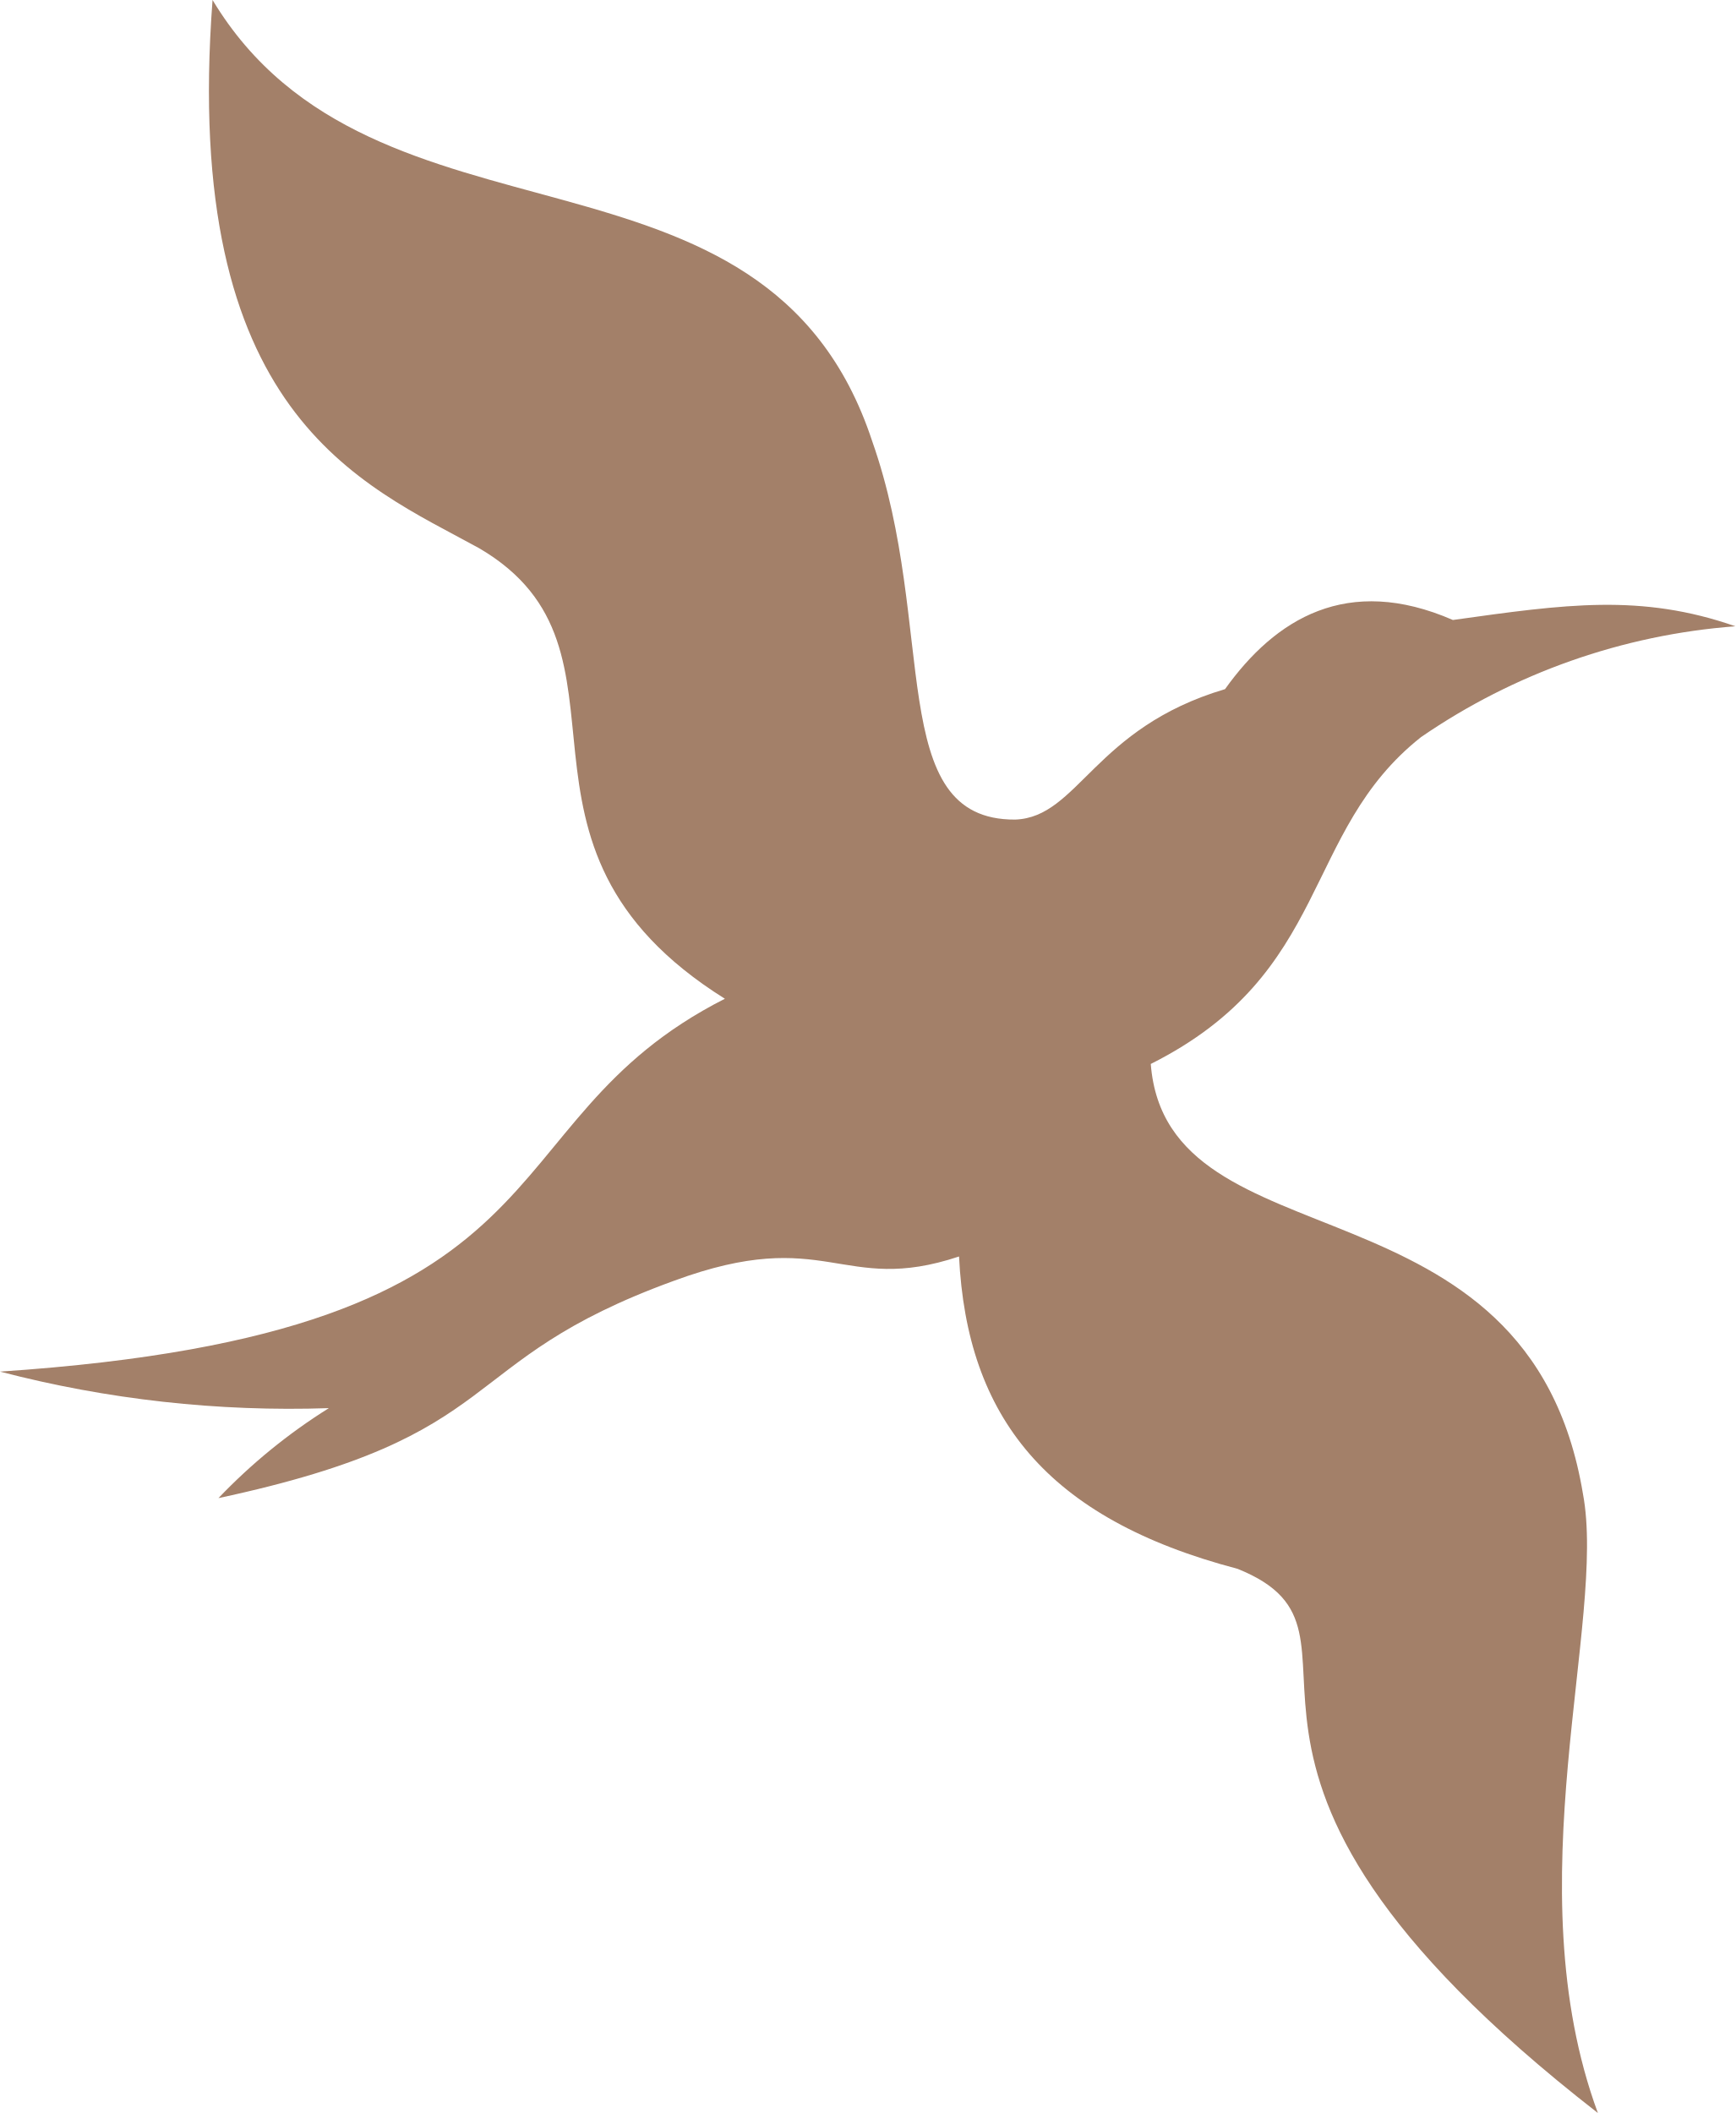
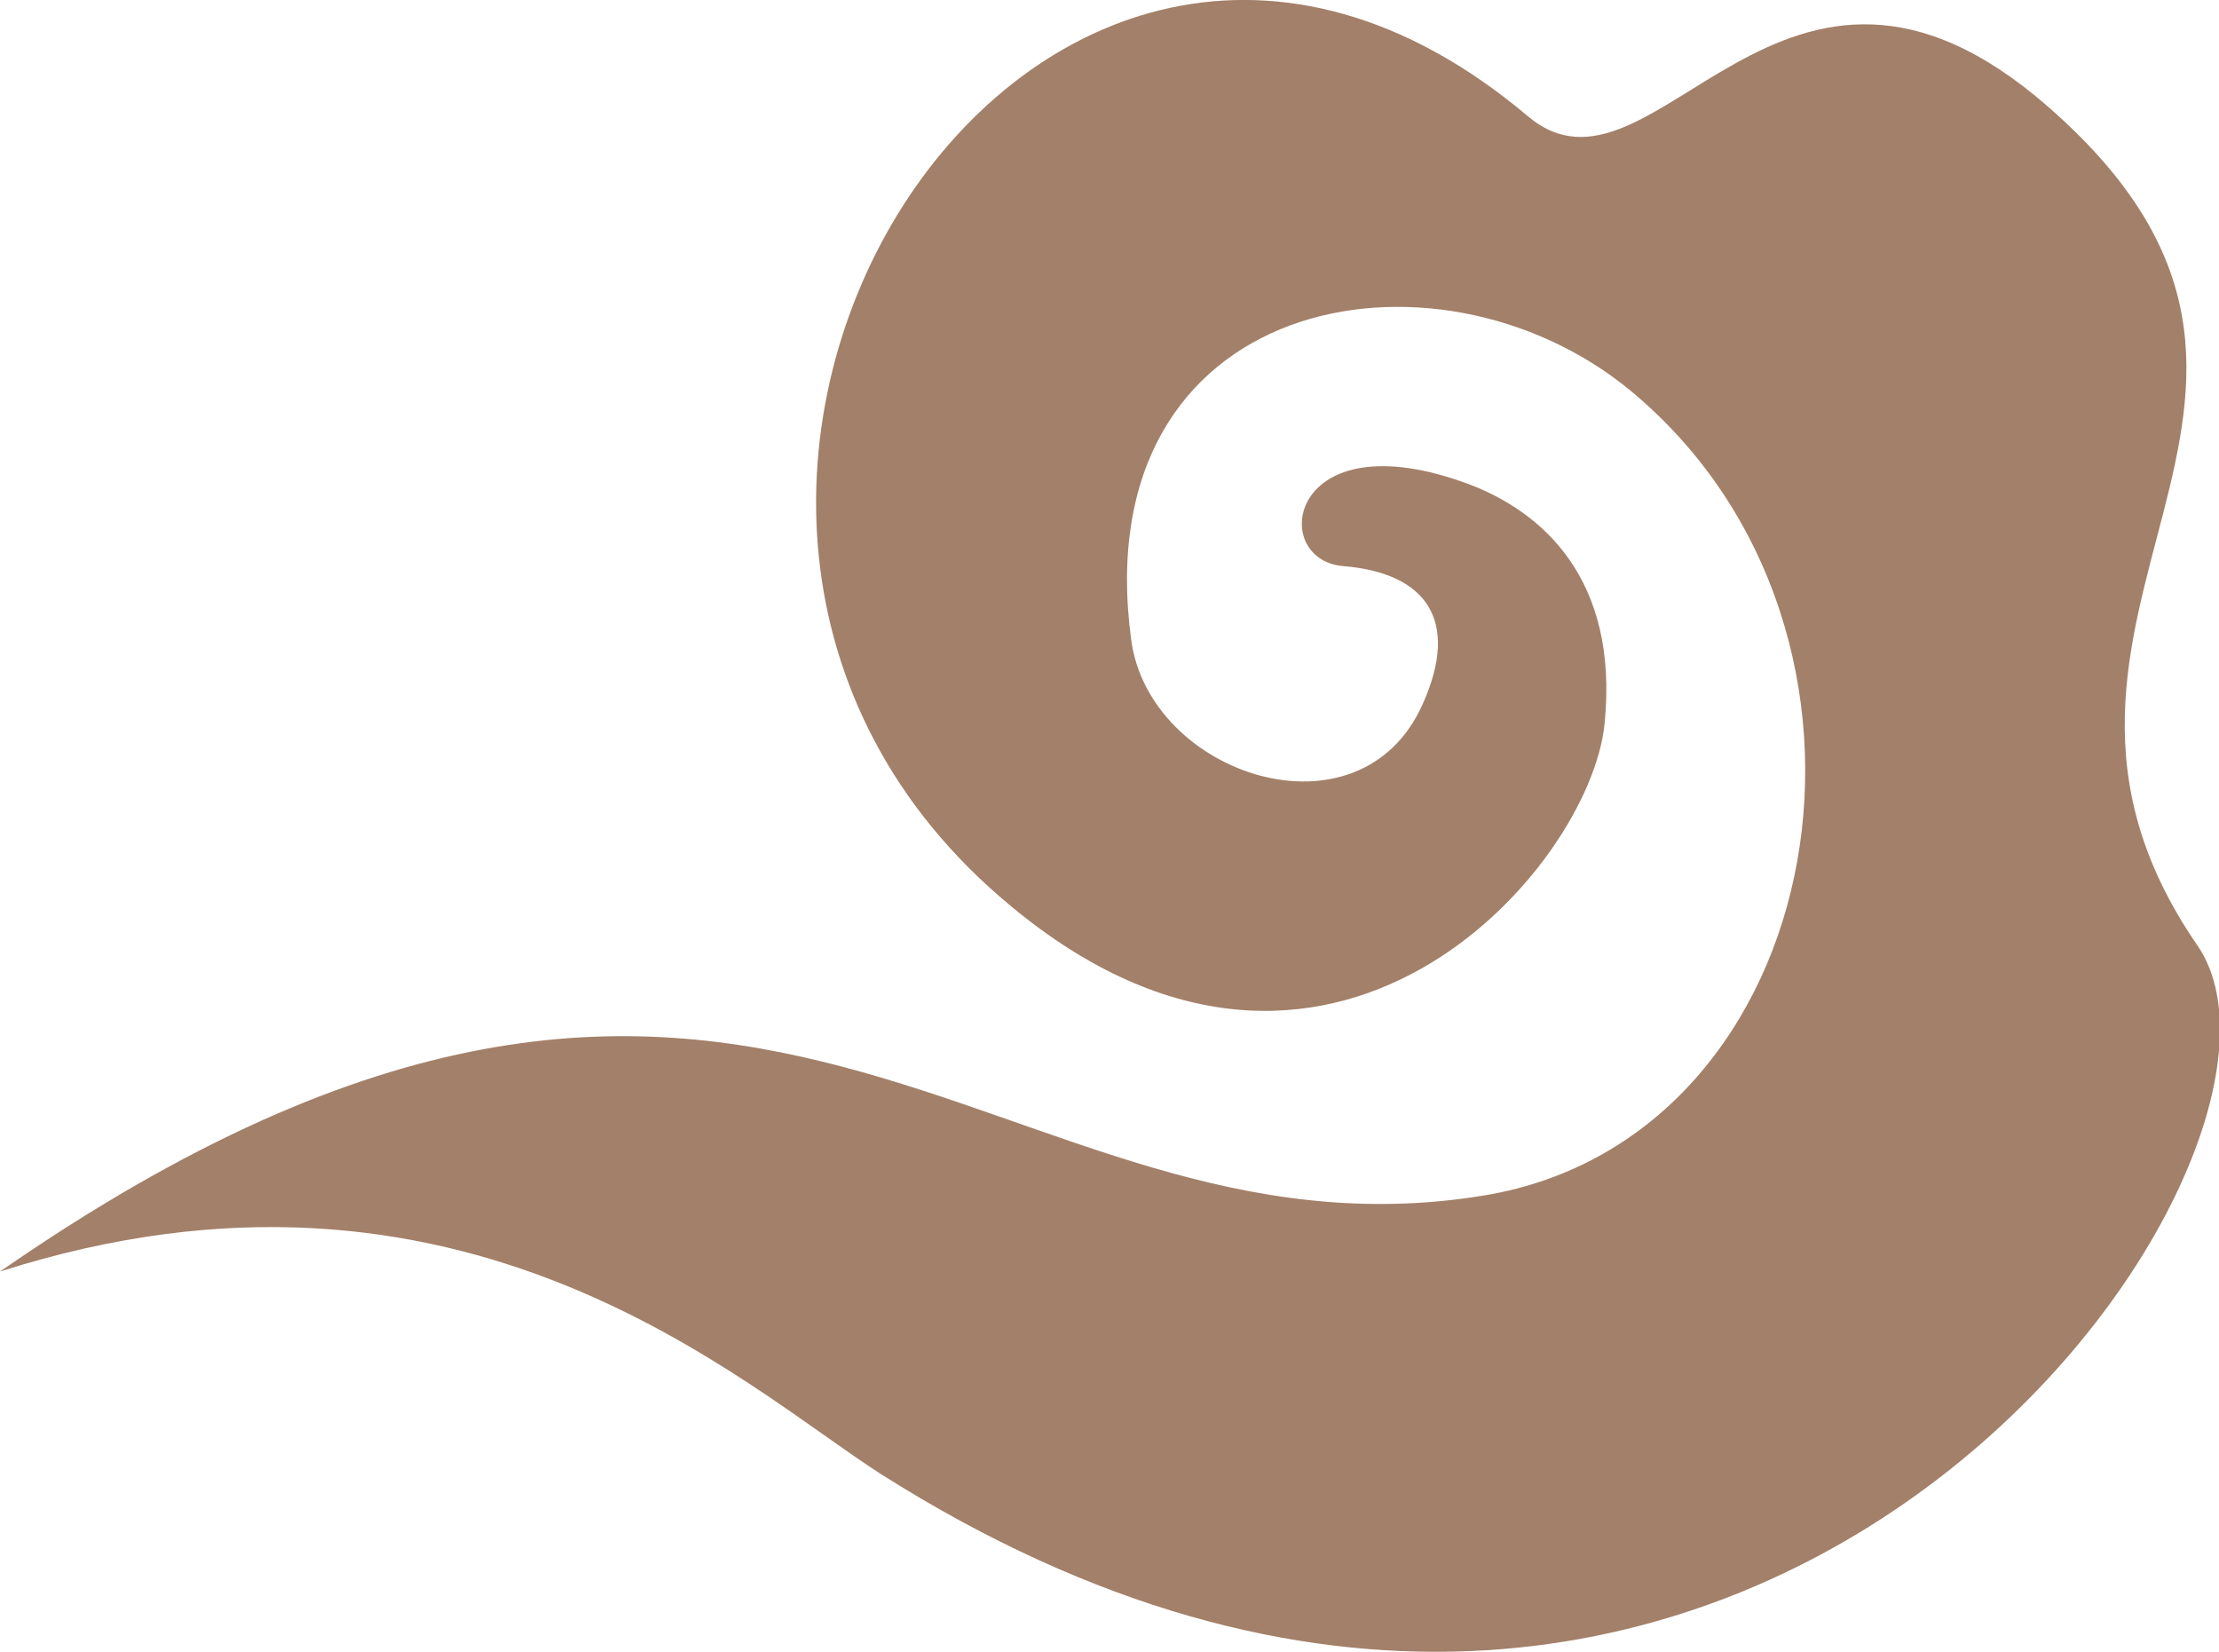
- <svg xmlns="http://www.w3.org/2000/svg" viewBox="0 0 44.17 53.78">
+ <svg xmlns="http://www.w3.org/2000/svg" viewBox="0 0 52.69 39.21">
  <defs>
    <style>.cls-1{fill:#a38069;fill-rule:evenodd;}</style>
  </defs>
  <g id="Layer_2" data-name="Layer 2">
    <g id="Layer_1-2" data-name="Layer 1">
-       <path class="cls-1" d="M5.41,0C9.52,6.83,19.49,3,22.2,11.23c1.67,4.73.31,9.65,3.64,9.63,1.61-.06,2-2.33,5.34-3.32,1.28-1.79,3.11-2.93,5.8-1.76,2.86-.4,4.78-.68,7.19.16a16.29,16.29,0,0,0-8,2.82c-3.06,2.42-2.26,6-6.88,8.32.41,5.25,9.62,2.63,11,10.94.61,3.23-1.76,9.95.38,15.76-11.58-9-5-12.17-9.17-13.85-4.87-1.28-6.89-3.87-7.09-7.95-3,1-3.36-.82-7.26.62-5.69,2.07-4.07,3.92-11.59,5.53a14.53,14.53,0,0,1,2.81-2.29A29.23,29.23,0,0,1,0,34.91c15-1,12.1-6.27,18.45-9.49-6.28-3.93-1.79-8.86-6.26-11.47C9.2,12.31,4.61,10.56,5.41,0Z" />
+       <path class="cls-1" d="M35.26,28.38C43.5,27,45.64,15,38.71,9.27,34.07,5.45,25.76,7,26.86,15.19c.43,3.22,5.43,4.87,6.92,1.53.9-2,.08-3.12-1.89-3.28-1.79-.15-1.31-3.55,3-1.94,1.71.65,3.56,2.23,3.21,5.69S31.54,27.78,24,21.51c-11.44-9.46.54-28.65,12.28-18.75,3,2.53,6-5.8,12.37-.21,8,7-1.92,12,3.53,19.9C55.71,27.6,41.28,47.89,20.92,35,17.64,32.9,11,26.67,0,30.19,18,17.71,23.61,30.31,35.26,28.38Z" />
    </g>
  </g>
</svg>
